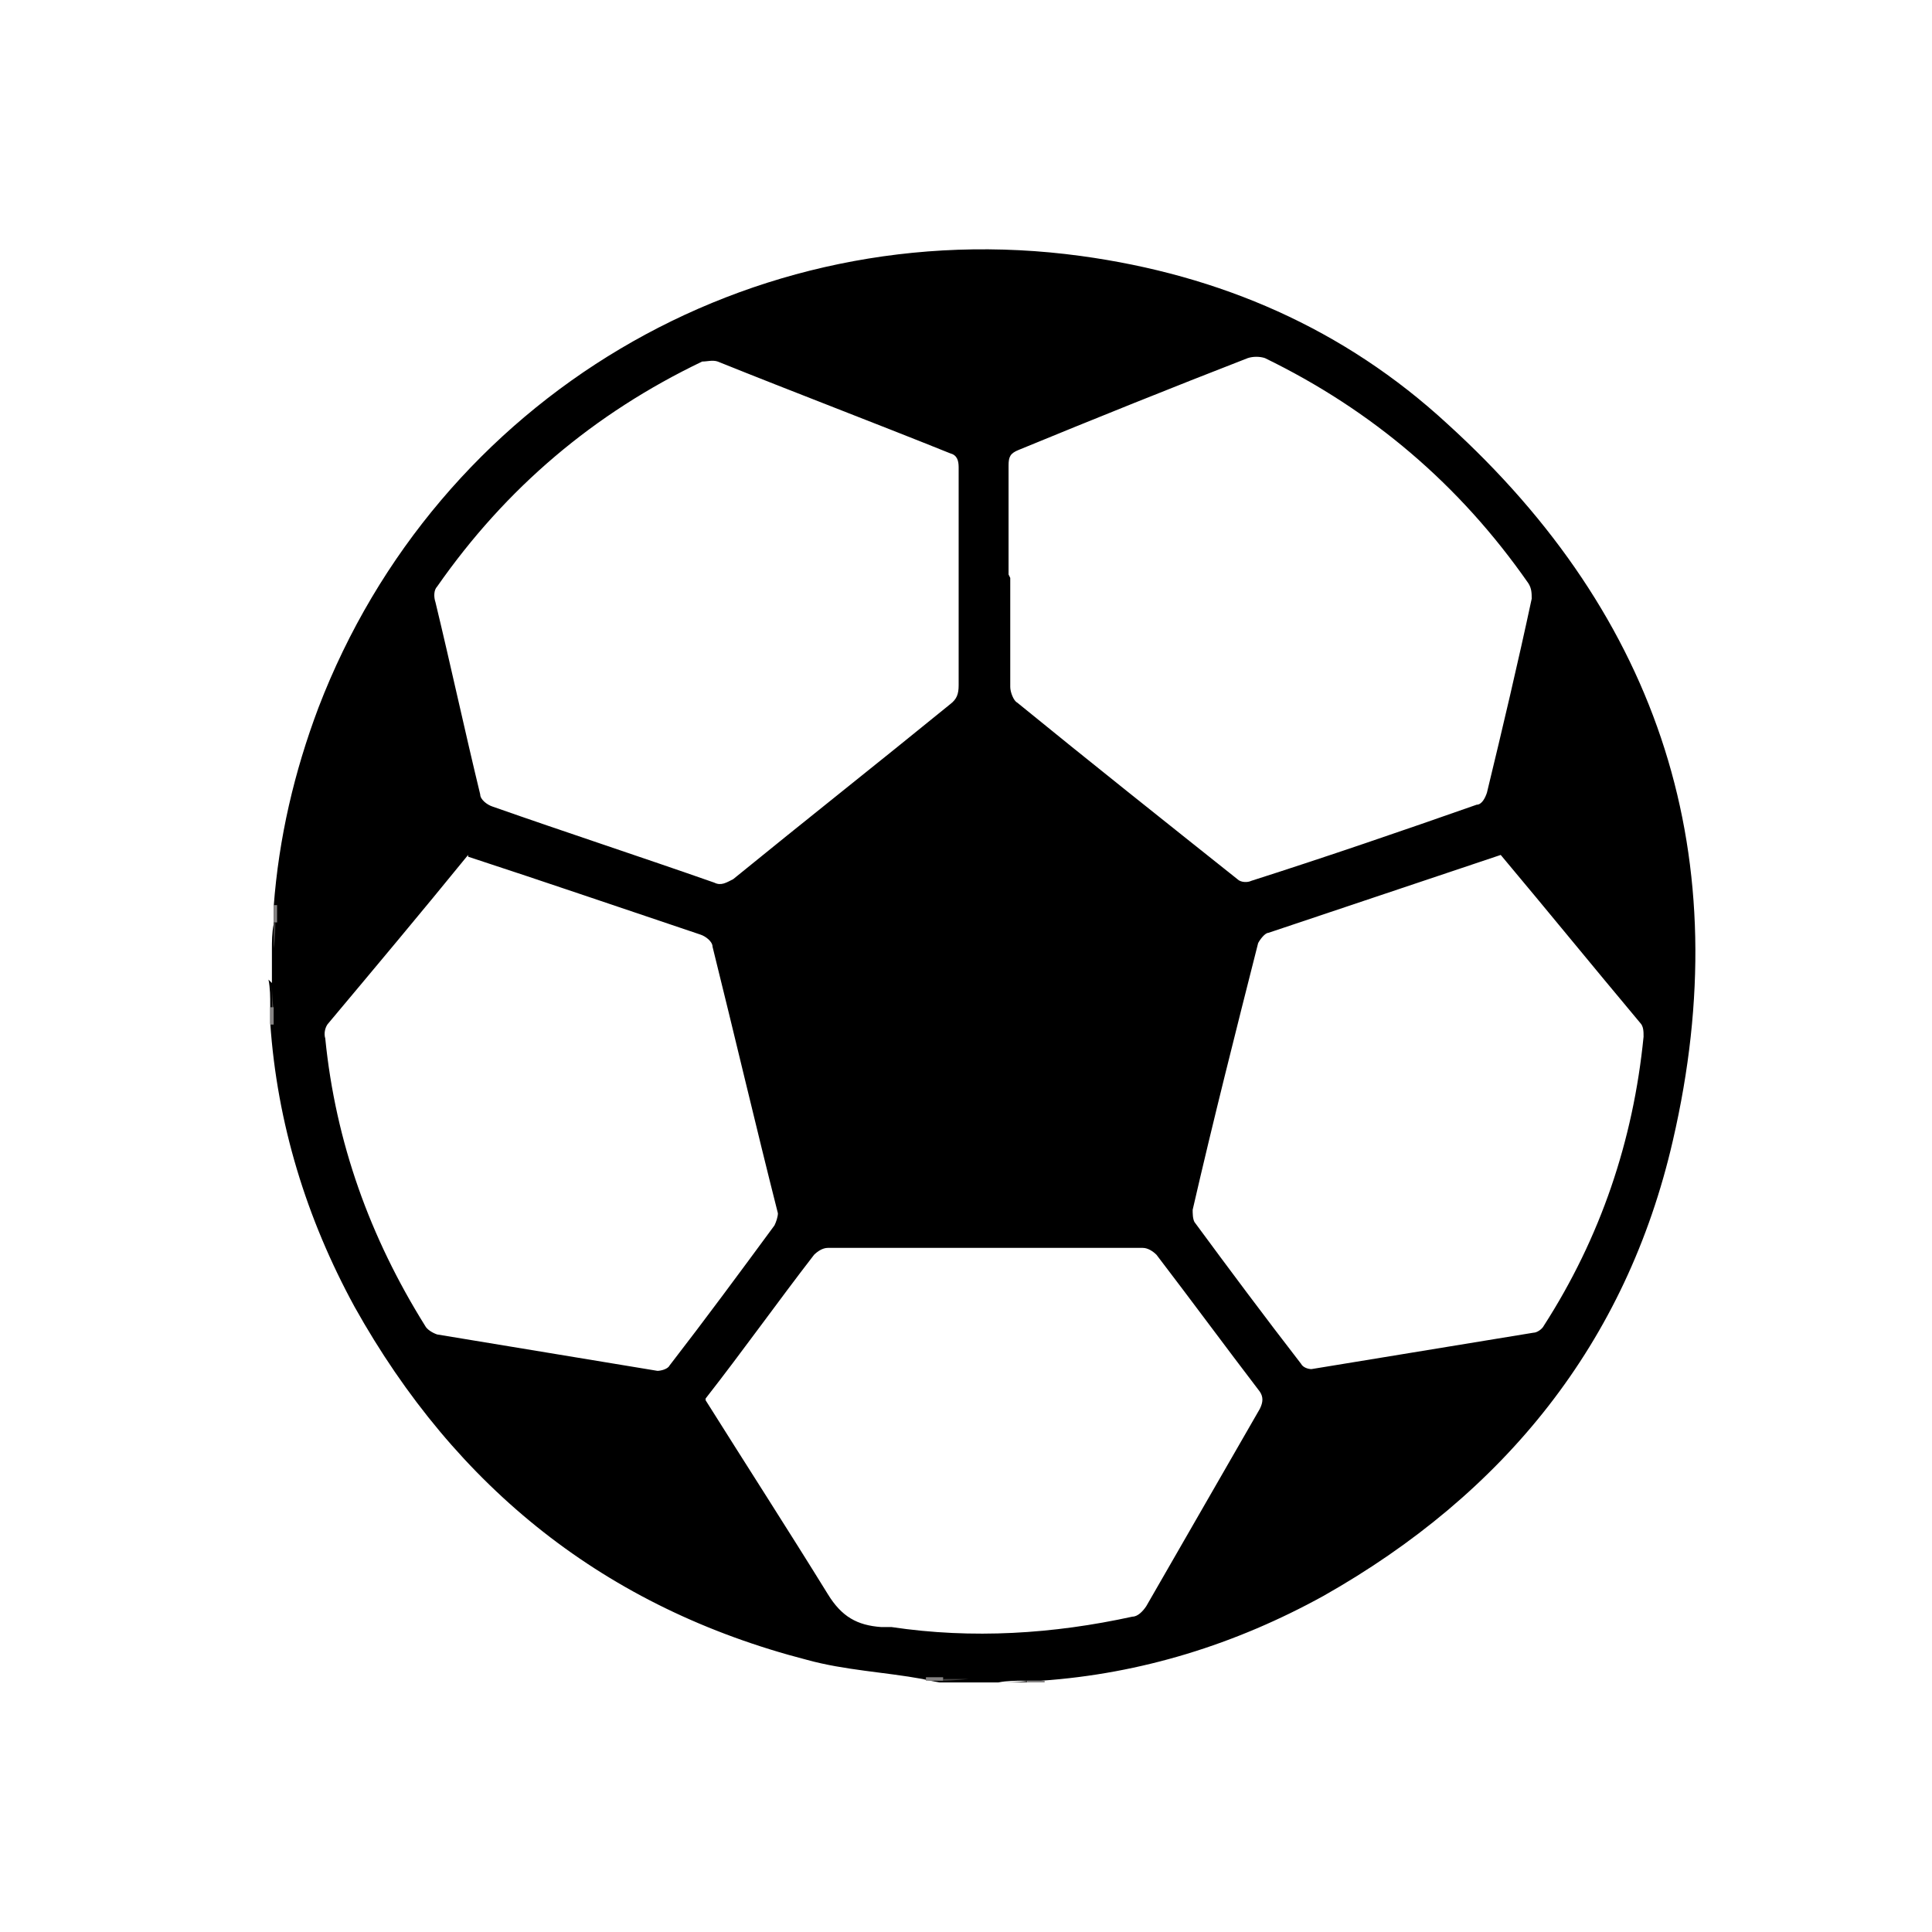
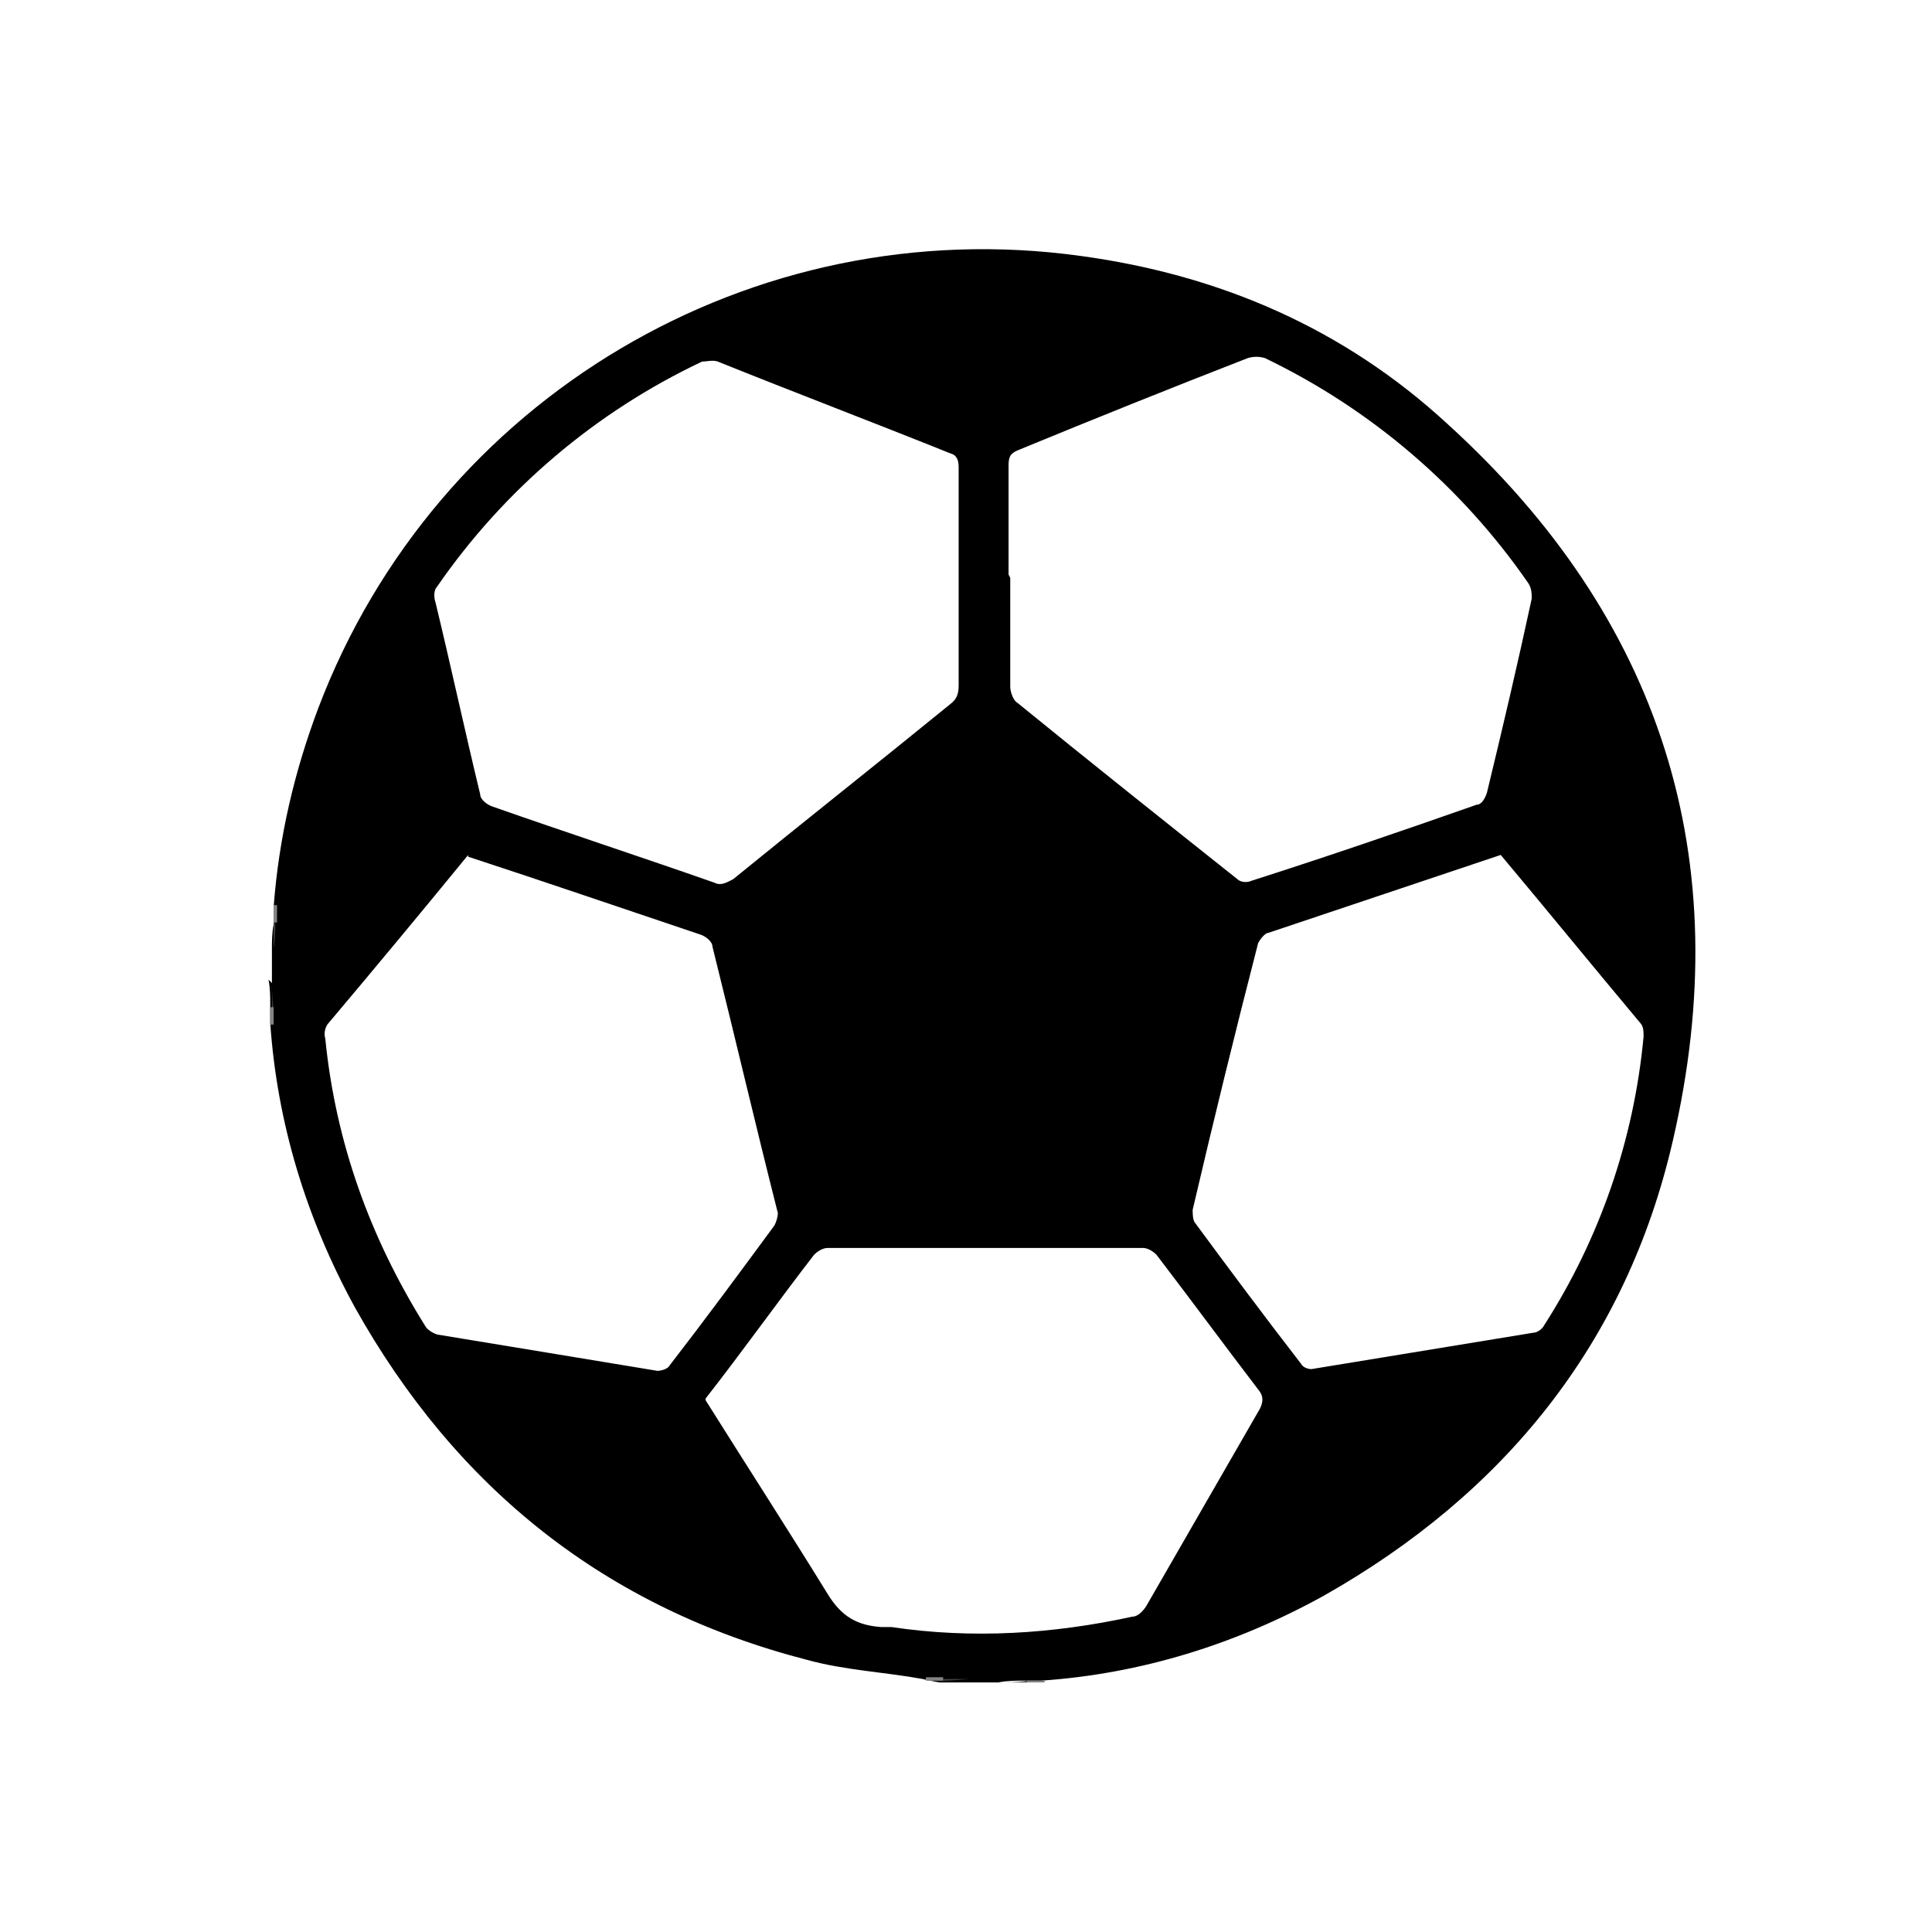
- <svg xmlns="http://www.w3.org/2000/svg" width="31" height="31" viewBox="0 0 31 31" fill="none">
-   <path d="M4.363 15.773C4.363 15.607 4.363 15.412 4.363 15.246C4.363 15.107 4.363 14.968 4.391 14.829C4.391 14.746 4.391 14.662 4.391 14.551C4.474 13.44 4.722 12.384 5.109 11.357C7.014 6.385 12.04 3.385 17.342 4.107C19.579 4.412 21.567 5.273 23.224 6.801C26.648 9.912 27.891 13.773 26.842 18.301C26.096 21.551 24.136 23.968 21.236 25.607C19.828 26.384 18.309 26.857 16.707 26.968C16.624 26.968 16.541 26.968 16.431 26.968C16.293 26.968 16.155 26.968 16.017 26.996H15.078C15.078 26.996 14.912 26.968 14.802 26.94C14.194 26.829 13.559 26.801 12.951 26.634C9.721 25.801 7.318 23.884 5.689 20.968C4.916 19.551 4.446 18.023 4.336 16.412C4.336 16.329 4.336 16.246 4.336 16.134C4.336 15.996 4.336 15.857 4.308 15.718L4.363 15.773ZM16.21 9.273C16.21 9.857 16.21 10.44 16.21 11.023C16.21 11.107 16.265 11.246 16.321 11.273C17.48 12.218 18.668 13.162 19.855 14.107C19.91 14.162 20.021 14.162 20.076 14.134C21.291 13.746 22.506 13.329 23.694 12.912C23.777 12.912 23.832 12.801 23.859 12.718C24.108 11.69 24.357 10.634 24.577 9.607C24.577 9.523 24.577 9.44 24.522 9.357C23.418 7.773 22.009 6.579 20.297 5.746C20.214 5.718 20.104 5.718 20.021 5.746C18.806 6.218 17.563 6.718 16.348 7.218C16.21 7.273 16.183 7.329 16.183 7.468C16.183 8.051 16.183 8.635 16.183 9.218L16.21 9.273ZM15.382 9.273C15.382 8.69 15.382 8.079 15.382 7.496C15.382 7.385 15.354 7.301 15.244 7.273C14.001 6.773 12.758 6.301 11.516 5.801C11.433 5.773 11.35 5.801 11.267 5.801C9.527 6.635 8.119 7.829 7.014 9.412C6.959 9.468 6.959 9.579 6.987 9.662C7.235 10.69 7.456 11.718 7.705 12.746C7.705 12.829 7.815 12.912 7.898 12.94C9.085 13.357 10.273 13.746 11.46 14.162C11.571 14.218 11.654 14.162 11.764 14.107C12.924 13.162 14.084 12.246 15.244 11.301C15.354 11.218 15.382 11.134 15.382 10.996C15.382 10.412 15.382 9.857 15.382 9.273ZM7.511 13.718C6.766 14.634 6.02 15.523 5.275 16.412C5.219 16.468 5.192 16.579 5.219 16.662C5.385 18.329 5.937 19.857 6.821 21.273C6.849 21.329 6.932 21.384 7.014 21.412C8.202 21.607 9.362 21.801 10.549 21.996C10.604 21.996 10.715 21.968 10.742 21.912C11.322 21.162 11.875 20.412 12.427 19.662C12.454 19.607 12.482 19.523 12.482 19.468C12.123 18.051 11.792 16.634 11.433 15.19C11.433 15.107 11.322 15.023 11.239 14.996C9.997 14.579 8.782 14.162 7.511 13.746V13.718ZM24.08 13.718C22.838 14.134 21.595 14.551 20.352 14.968C20.297 14.968 20.214 15.079 20.187 15.134C19.828 16.551 19.469 17.968 19.137 19.412C19.137 19.468 19.137 19.551 19.165 19.607C19.717 20.357 20.297 21.134 20.877 21.884C20.905 21.94 20.988 21.968 21.043 21.968C22.23 21.773 23.418 21.579 24.605 21.384C24.66 21.384 24.743 21.329 24.771 21.273C25.682 19.857 26.207 18.301 26.372 16.634C26.372 16.551 26.372 16.468 26.317 16.412C25.572 15.523 24.826 14.607 24.08 13.718ZM11.322 22.468C11.985 23.523 12.648 24.551 13.283 25.579C13.504 25.94 13.752 26.079 14.139 26.107C14.194 26.107 14.249 26.107 14.305 26.107C15.603 26.301 16.901 26.218 18.171 25.94C18.254 25.94 18.336 25.857 18.392 25.773C18.999 24.718 19.607 23.662 20.214 22.607C20.27 22.496 20.27 22.412 20.214 22.329C19.662 21.607 19.11 20.857 18.557 20.134C18.502 20.079 18.419 20.023 18.336 20.023C16.652 20.023 14.967 20.023 13.283 20.023C13.2 20.023 13.117 20.079 13.062 20.134C12.482 20.884 11.93 21.662 11.322 22.44V22.468Z" fill="black" />
-   <path d="M4.419 14.801C4.419 14.801 4.419 15.079 4.391 15.217C4.391 15.079 4.391 14.94 4.391 14.801C4.391 14.801 4.391 14.801 4.419 14.801Z" fill="#434140" />
-   <path d="M4.363 15.773C4.363 15.773 4.363 16.051 4.391 16.19C4.391 16.19 4.391 16.19 4.363 16.19C4.363 16.051 4.363 15.912 4.363 15.773Z" fill="#434140" />
-   <path d="M15.133 26.94H15.547C15.547 26.94 15.271 26.968 15.133 26.968C15.133 26.968 15.133 26.968 15.133 26.94Z" fill="#434140" />
-   <path d="M16.072 26.996C16.072 26.996 16.348 26.996 16.486 26.968C16.486 26.968 16.486 26.968 16.486 26.996C16.348 26.996 16.21 26.996 16.072 26.996Z" fill="#434140" />
-   <path d="M4.419 14.801C4.419 14.801 4.419 14.801 4.391 14.801C4.391 14.718 4.391 14.634 4.391 14.523C4.391 14.523 4.419 14.523 4.446 14.523C4.446 14.607 4.446 14.69 4.446 14.801H4.419Z" fill="#858383" />
-   <path d="M4.364 16.162C4.364 16.162 4.364 16.162 4.391 16.162C4.391 16.245 4.391 16.329 4.391 16.44C4.391 16.44 4.364 16.44 4.336 16.44C4.336 16.357 4.336 16.273 4.336 16.162H4.364Z" fill="#858383" />
-   <path d="M15.133 26.94C15.133 26.94 15.133 26.94 15.133 26.968H14.857C14.857 26.968 14.857 26.94 14.857 26.912C14.94 26.912 15.023 26.912 15.133 26.912V26.94Z" fill="#858383" />
-   <path d="M16.486 26.996C16.486 26.996 16.486 26.996 16.486 26.968C16.569 26.968 16.652 26.968 16.762 26.968C16.762 26.968 16.762 26.968 16.762 26.996H16.486Z" fill="#858383" />
+ <svg xmlns="http://www.w3.org/2000/svg" width="31" height="31" fill="none" viewBox="0 0 31 31">
+   <path fill="#000" d="M4.363 15.773v-.527c0-.14 0-.278.028-.417v-.278c.083-1.11.331-2.167.718-3.194a11.41 11.41 0 0 1 12.233-7.25c2.237.305 4.225 1.166 5.882 2.694 3.424 3.111 4.667 6.972 3.618 11.5-.746 3.25-2.706 5.667-5.606 7.306-1.408.777-2.927 1.25-4.529 1.36h-.276c-.138 0-.276 0-.414.029h-.94s-.165-.028-.275-.056c-.608-.111-1.243-.139-1.85-.306-3.231-.833-5.634-2.75-7.263-5.666-.773-1.417-1.243-2.945-1.353-4.556v-.277c0-.14 0-.278-.028-.417l.055.055Zm11.847-6.5v1.75c0 .084.055.223.11.25 1.16.945 2.348 1.89 3.535 2.834.055.055.166.055.221.027 1.215-.388 2.43-.805 3.618-1.222.083 0 .138-.11.165-.194.249-1.028.497-2.084.718-3.111 0-.084 0-.167-.055-.25a10.853 10.853 0 0 0-4.225-3.611.468.468 0 0 0-.276 0c-1.215.472-2.458.972-3.673 1.472-.138.055-.165.111-.165.25v1.75l.027.055Zm-.828 0V7.496c0-.111-.028-.195-.138-.223-1.243-.5-2.486-.972-3.728-1.472-.083-.028-.166 0-.249 0a10.741 10.741 0 0 0-4.253 3.611c-.055.056-.055.167-.027.25.248 1.028.47 2.056.718 3.084 0 .083.11.166.193.194 1.187.417 2.375.806 3.562 1.222.11.056.194 0 .304-.055 1.16-.945 2.32-1.861 3.48-2.806.11-.083.138-.167.138-.305V9.273Zm-7.87 4.445a230.93 230.93 0 0 1-2.237 2.694c-.056.056-.083.167-.056.25.166 1.667.718 3.195 1.602 4.611.028.056.11.111.193.14 1.188.194 2.348.388 3.535.583.055 0 .166-.028.193-.084.58-.75 1.133-1.5 1.685-2.25a.517.517 0 0 0 .055-.194c-.359-1.417-.69-2.834-1.05-4.278 0-.083-.11-.167-.193-.194-1.242-.417-2.457-.834-3.728-1.25v-.028Zm16.568 0-3.728 1.25c-.055 0-.138.111-.165.166a193.598 193.598 0 0 0-1.05 4.278c0 .056 0 .14.028.195.552.75 1.132 1.527 1.712 2.277.028.056.11.084.166.084l3.562-.584c.055 0 .138-.055.166-.11a10.356 10.356 0 0 0 1.601-4.64c0-.083 0-.166-.055-.222-.745-.889-1.491-1.805-2.237-2.694Zm-12.758 8.75c.663 1.055 1.326 2.083 1.96 3.111.222.361.47.5.857.528h.166c1.298.194 2.596.11 3.866-.167.083 0 .165-.083.22-.167l1.823-3.166c.056-.111.056-.195 0-.278-.552-.722-1.104-1.472-1.657-2.195-.055-.055-.138-.11-.22-.11h-5.054c-.083 0-.166.055-.221.11-.58.75-1.132 1.528-1.74 2.306v.028Z" />
+   <path fill="#434140" d="M4.419 14.8s0 .279-.028.417v-.416h.028Zm-.056.973s0 .278.028.417h-.028v-.417Zm10.77 11.167h.415s-.277.028-.415.028v-.028Zm.939.056s.276 0 .415-.028v.028h-.415Z" />
+   <path fill="#858383" d="M4.419 14.801H4.39v-.278h.055v.278H4.42Zm-.055 1.361h.027v.278h-.055v-.278h.028ZM15.133 26.94v.028h-.276v-.056h.276v.028Zm1.353.056v-.028h.276v.028h-.276Z" />
</svg>
